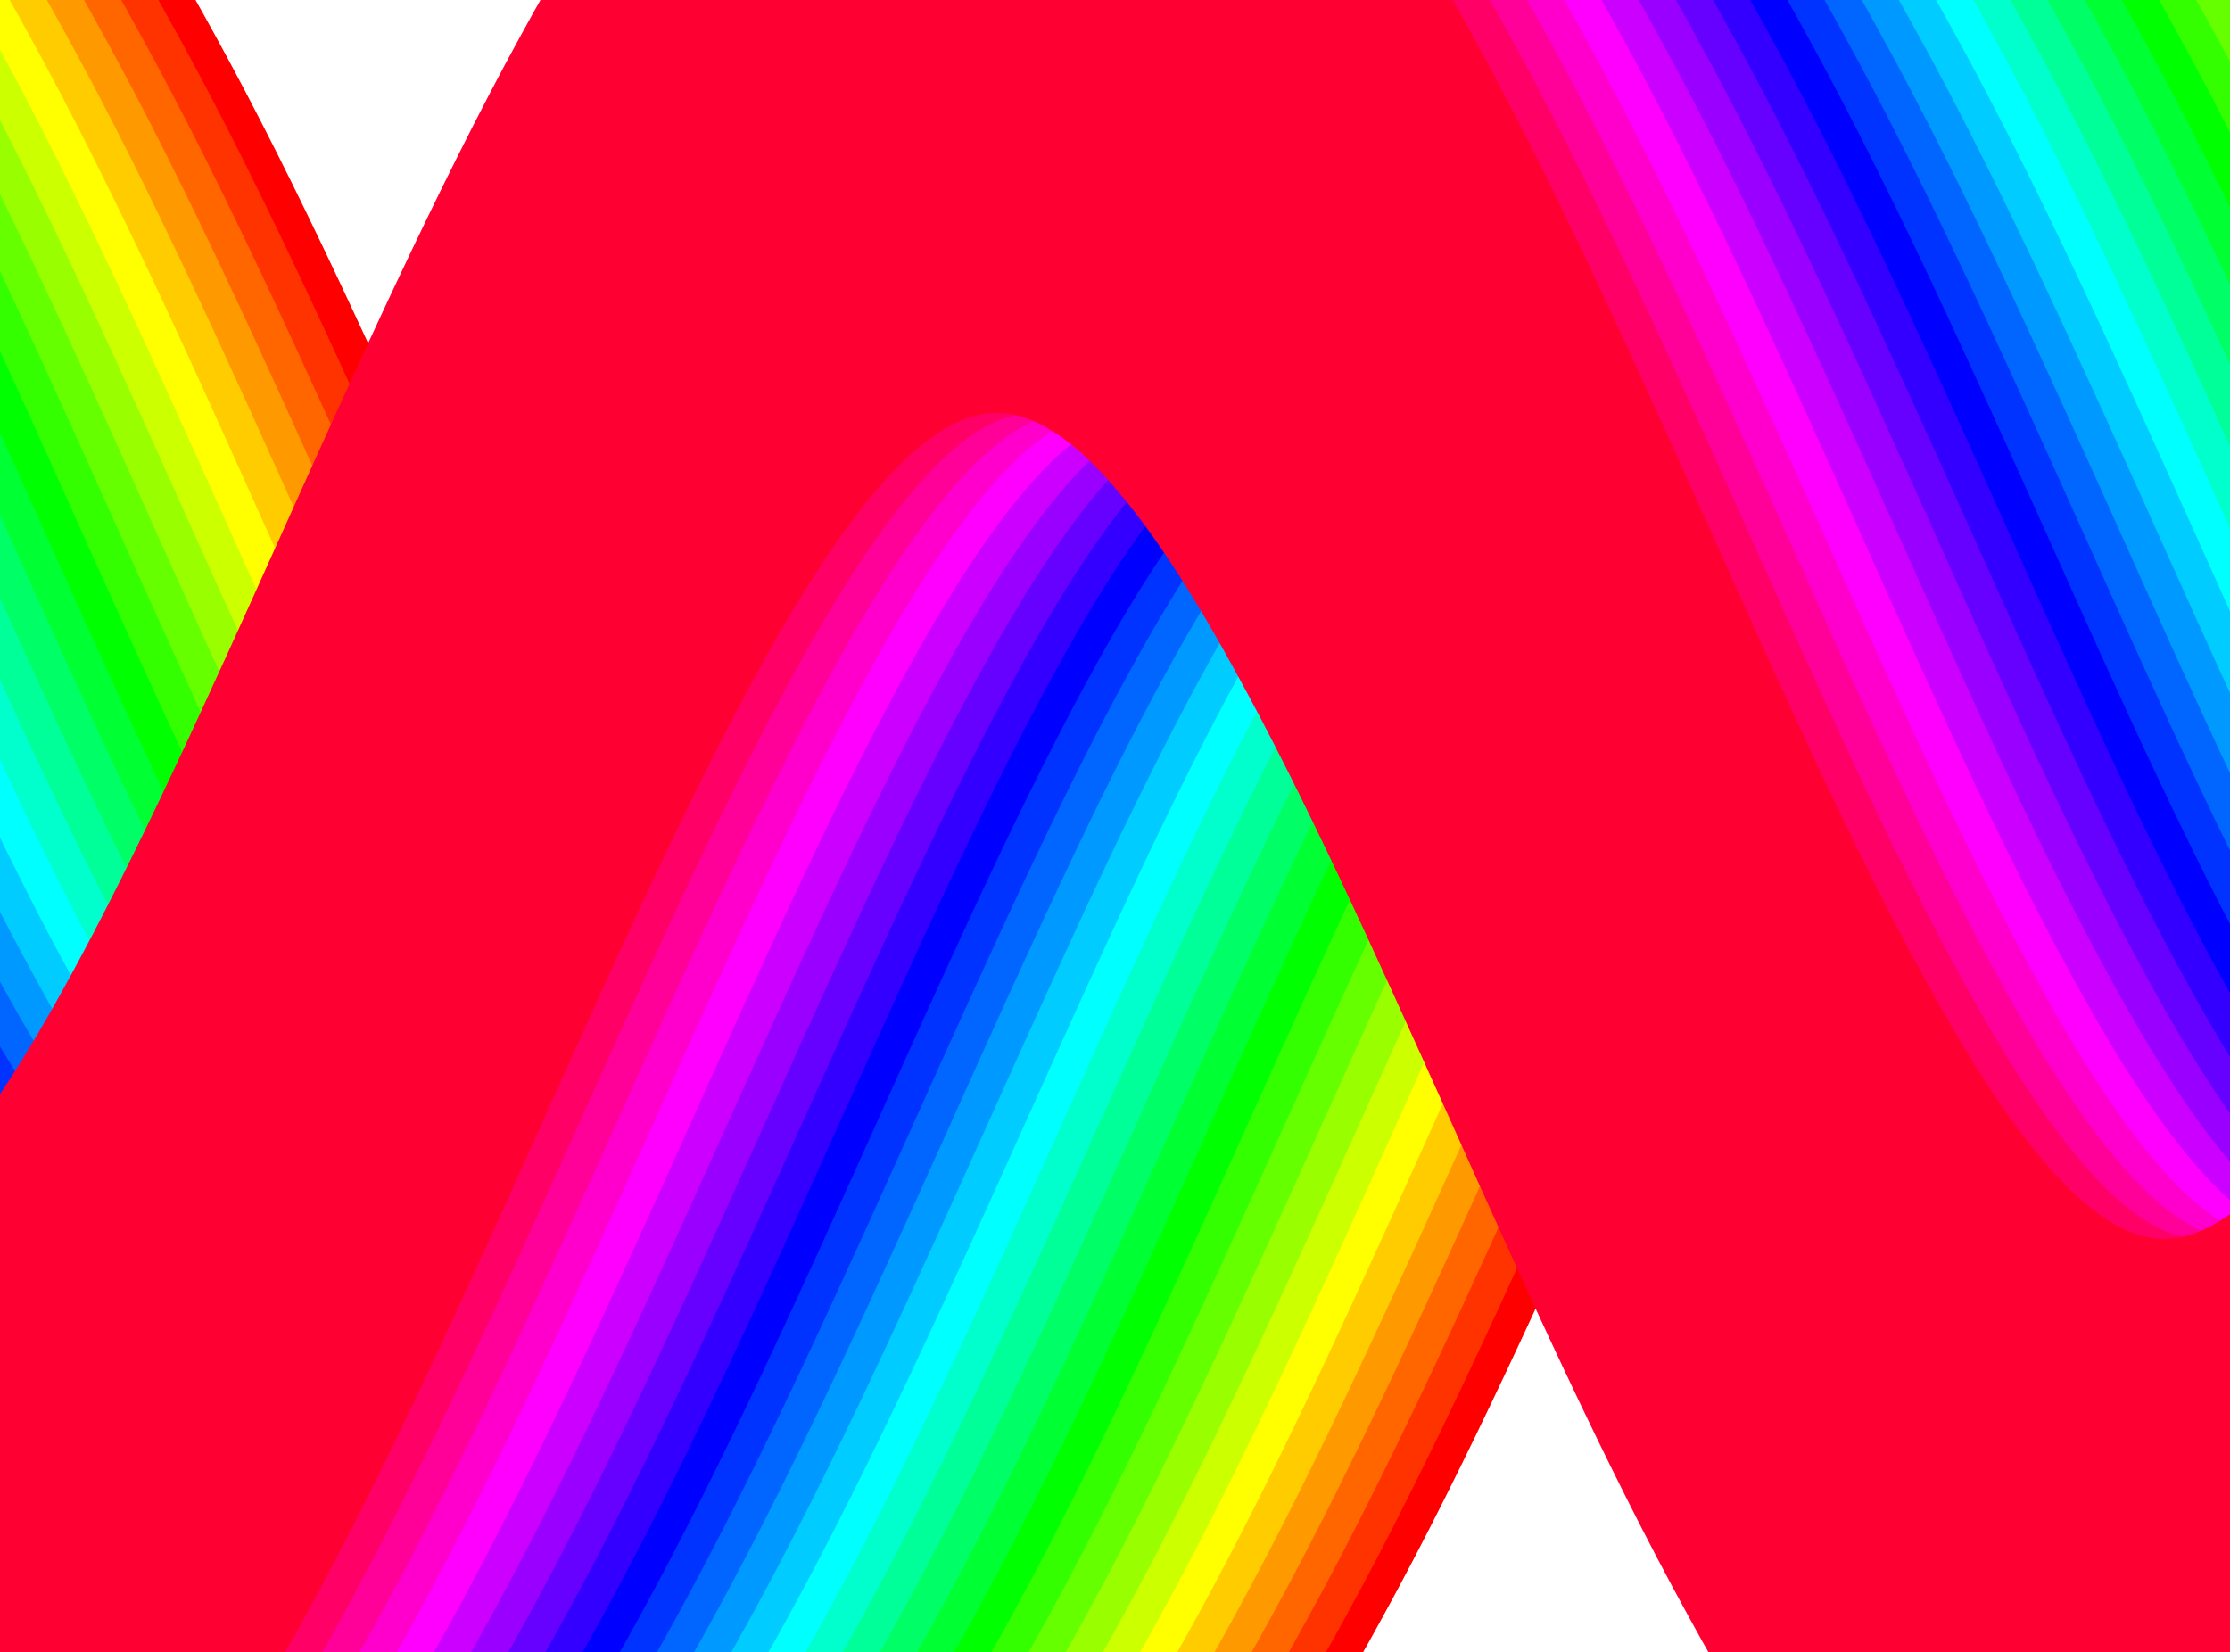
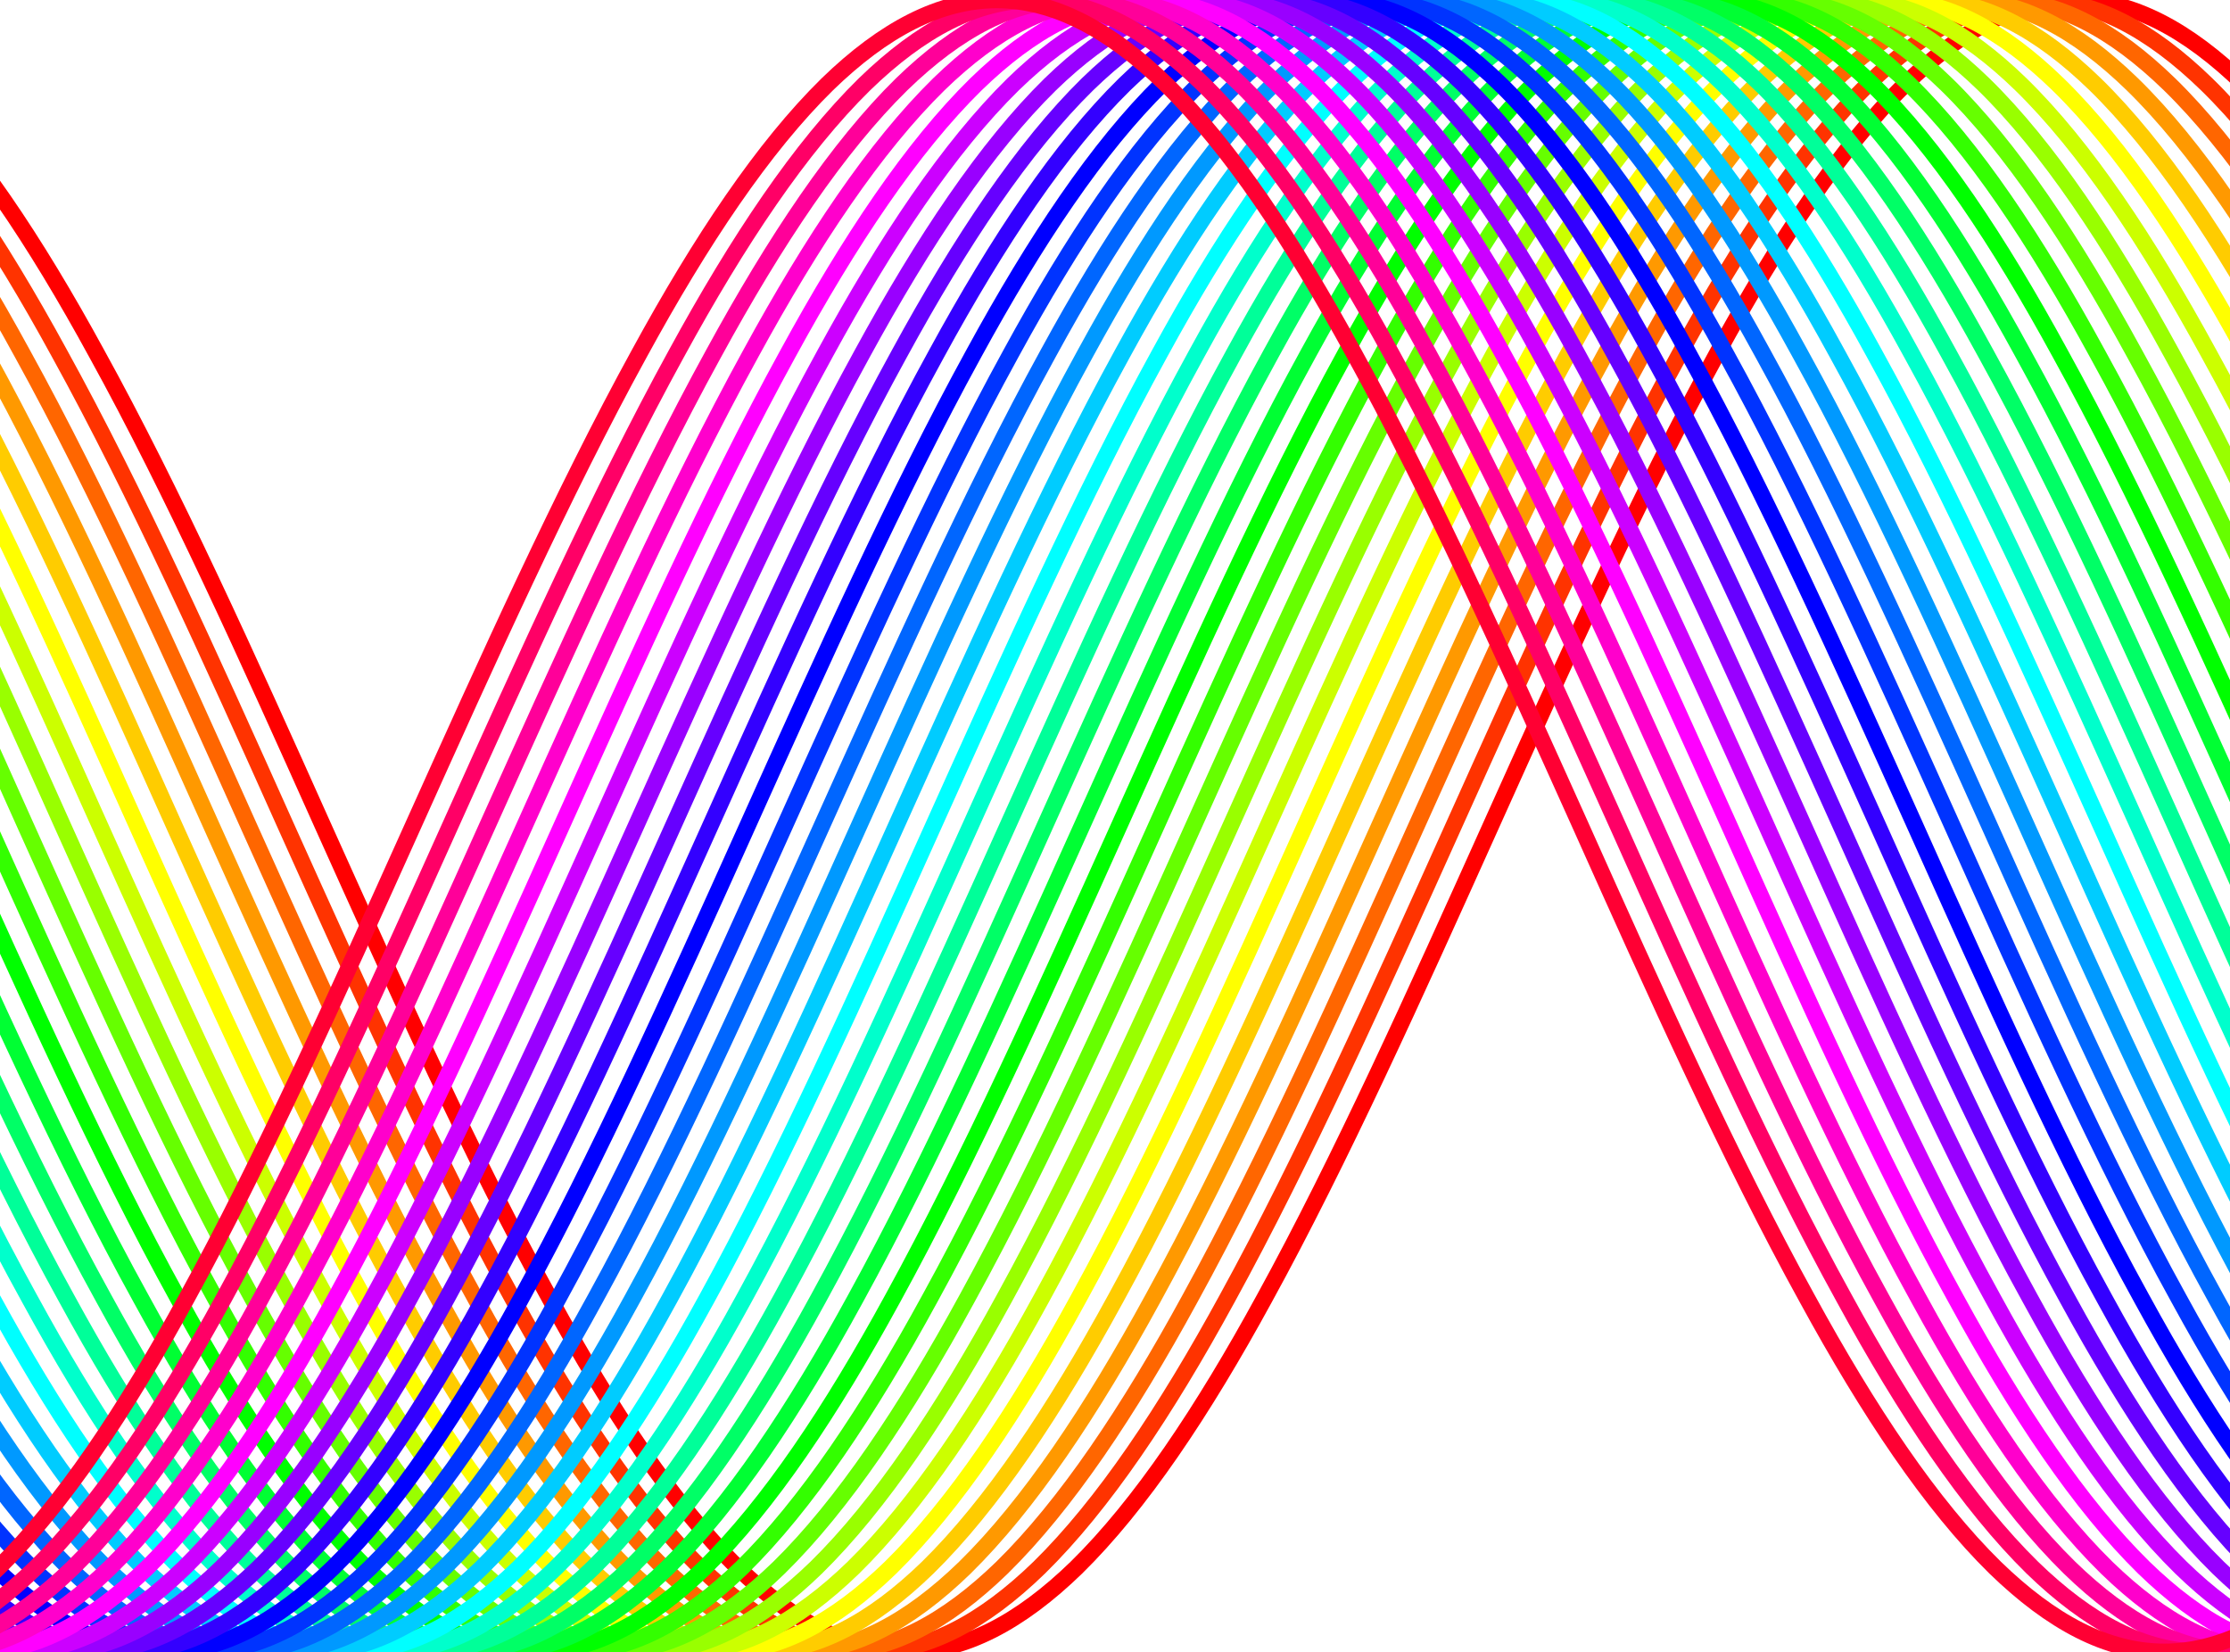
<svg xmlns="http://www.w3.org/2000/svg" xmlns:xlink="http://www.w3.org/1999/xlink" id="logo" baseProfile="full" viewBox="0 0 135 100" overflow="visible">
+   <style>
+ 		path{stroke-width:1px;}
+ 	</style>
  <defs>
-     <path id="sine-curve" fill="none" d="M -6.545,-0.259           C -6.458,-0.174 -6.37,-0.087 -6.283,0           C -6.081,0.202 -5.88,0.404 -5.674,0.572           C -5.508,0.709 -5.34,0.822 -5.168,0.898           C -5.017,0.964 -4.866,1 -4.712,1           C -4.558,1 -4.408,0.964 -4.257,0.898           C -4.085,0.822 -3.917,0.709 -3.751,0.572           C -3.545,0.404 -3.343,0.202 -3.142,0           C -2.94,-0.202 -2.738,-0.404 -2.532,-0.572           C -2.366,-0.709 -2.199,-0.822 -2.026,-0.898           C -1.875,-0.964 -1.725,-1 -1.571,-1           C -1.417,-1 -1.266,-0.964 -1.115,-0.898           C -0.943,-0.822 -0.775,-0.709 -0.609,-0.572           C -0.404,-0.404 -0.202,-0.202 0,0           C 0.202,0.202 0.404,0.404 0.609,0.572           C 0.775,0.709 0.943,0.822 1.115,0.898           C 1.266,0.964 1.417,1 1.571,1           C 1.725,1 1.875,0.964 2.026,0.898           C 2.199,0.822 2.366,0.709 2.532,0.572           C 2.738,0.404 2.94,0.202 3.142,0           C 3.343,-0.202 3.545,-0.404 3.751,-0.572           C 3.917,-0.709 4.085,-0.822 4.257,-0.898           C 4.408,-0.964 4.558,-1 4.712,-1           C 4.866,-1 5.017,-0.964 5.168,-0.898           C 5.34,-0.822 5.508,-0.709 5.674,-0.572           C 5.88,-0.404 6.081,-0.202 6.283,0           C 6.37,0.087 6.458,0.174 6.545,0.259" />
+     <path id="sine-curve" fill="none" vector-effect="non-scaling-stroke" d="M -6.545,-0.259           C -6.458,-0.174 -6.37,-0.087 -6.283,0           C -6.081,0.202 -5.88,0.404 -5.674,0.572           C -5.508,0.709 -5.34,0.822 -5.168,0.898           C -5.017,0.964 -4.866,1 -4.712,1           C -4.558,1 -4.408,0.964 -4.257,0.898           C -4.085,0.822 -3.917,0.709 -3.751,0.572           C -3.545,0.404 -3.343,0.202 -3.142,0           C -2.94,-0.202 -2.738,-0.404 -2.532,-0.572           C -2.366,-0.709 -2.199,-0.822 -2.026,-0.898           C -1.875,-0.964 -1.725,-1 -1.571,-1           C -1.417,-1 -1.266,-0.964 -1.115,-0.898           C -0.943,-0.822 -0.775,-0.709 -0.609,-0.572           C -0.404,-0.404 -0.202,-0.202 0,0           C 0.202,0.202 0.404,0.404 0.609,0.572           C 0.775,0.709 0.943,0.822 1.115,0.898           C 1.266,0.964 1.417,1 1.571,1           C 1.725,1 1.875,0.964 2.026,0.898           C 2.199,0.822 2.366,0.709 2.532,0.572           C 2.738,0.404 2.94,0.202 3.142,0           C 3.343,-0.202 3.545,-0.404 3.751,-0.572           C 3.917,-0.709 4.085,-0.822 4.257,-0.898           C 4.408,-0.964 4.558,-1 4.712,-1           C 4.866,-1 5.017,-0.964 5.168,-0.898           C 5.34,-0.822 5.508,-0.709 5.674,-0.572           C 5.88,-0.404 6.081,-0.202 6.283,0           C 6.37,0.087 6.458,0.174 6.545,0.259" />
  </defs>
  <g transform="translate(70,50)">
    <g transform="scale(-22.5,50)">
      <use xlink:href="#sine-curve" x="-0.9" y="0" stroke="hsl(0,100%,50%)" />
      <use xlink:href="#sine-curve" x="-0.8" y="0" stroke="hsl(12,100%,50%)" />
      <use xlink:href="#sine-curve" x="-0.7" y="0" stroke="hsl(24,100%,50%)" />
      <use xlink:href="#sine-curve" x="-0.6" y="0" stroke="hsl(36,100%,50%)" />
      <use xlink:href="#sine-curve" x="-0.5" y="0" stroke="hsl(48,100%,50%)" />
      <use xlink:href="#sine-curve" x="-0.4" y="0" stroke="hsl(60,100%,50%)" />
      <use xlink:href="#sine-curve" x="-0.3" y="0" stroke="hsl(72,100%,50%)" />
      <use xlink:href="#sine-curve" x="-0.2" y="0" stroke="hsl(84,100%,50%)" />
      <use xlink:href="#sine-curve" x="-0.1" y="0" stroke="hsl(96,100%,50%)" />
      <use xlink:href="#sine-curve" x="+0.0" y="0" stroke="hsl(108,100%,50%)" />
      <use xlink:href="#sine-curve" x="+0.1" y="0" stroke="hsl(120,100%,50%)" />
      <use xlink:href="#sine-curve" x="+0.2" y="0" stroke="hsl(132,100%,50%)" />
      <use xlink:href="#sine-curve" x="+0.3" y="0" stroke="hsl(144,100%,50%)" />
      <use xlink:href="#sine-curve" x="+0.4" y="0" stroke="hsl(156,100%,50%)" />
      <use xlink:href="#sine-curve" x="+0.5" y="0" stroke="hsl(168,100%,50%)" />
      <use xlink:href="#sine-curve" x="+0.6" y="0" stroke="hsl(180,100%,50%)" />
      <use xlink:href="#sine-curve" x="+0.7" y="0" stroke="hsl(192,100%,50%)" />
      <use xlink:href="#sine-curve" x="+0.8" y="0" stroke="hsl(204,100%,50%)" />
      <use xlink:href="#sine-curve" x="+0.9" y="0" stroke="hsl(216,100%,50%)" />
      <use xlink:href="#sine-curve" x="+1.0" y="0" stroke="hsl(228,100%,50%)" />
      <use xlink:href="#sine-curve" x="+1.1" y="0" stroke="hsl(240,100%,50%)" />
      <use xlink:href="#sine-curve" x="+1.2" y="0" stroke="hsl(252,100%,50%)" />
      <use xlink:href="#sine-curve" x="+1.3" y="0" stroke="hsl(264,100%,50%)" />
      <use xlink:href="#sine-curve" x="+1.4" y="0" stroke="hsl(276,100%,50%)" />
      <use xlink:href="#sine-curve" x="+1.5" y="0" stroke="hsl(288,100%,50%)" />
      <use xlink:href="#sine-curve" x="+1.6" y="0" stroke="hsl(300,100%,50%)" />
      <use xlink:href="#sine-curve" x="+1.7" y="0" stroke="hsl(312,100%,50%)" />
      <use xlink:href="#sine-curve" x="+1.8" y="0" stroke="hsl(324,100%,50%)" />
      <use xlink:href="#sine-curve" x="+1.9" y="0" stroke="hsl(336,100%,50%)" />
      <use xlink:href="#sine-curve" x="+2.0" y="0" stroke="hsl(348,100%,50%)" />
    </g>
  </g>
</svg>
